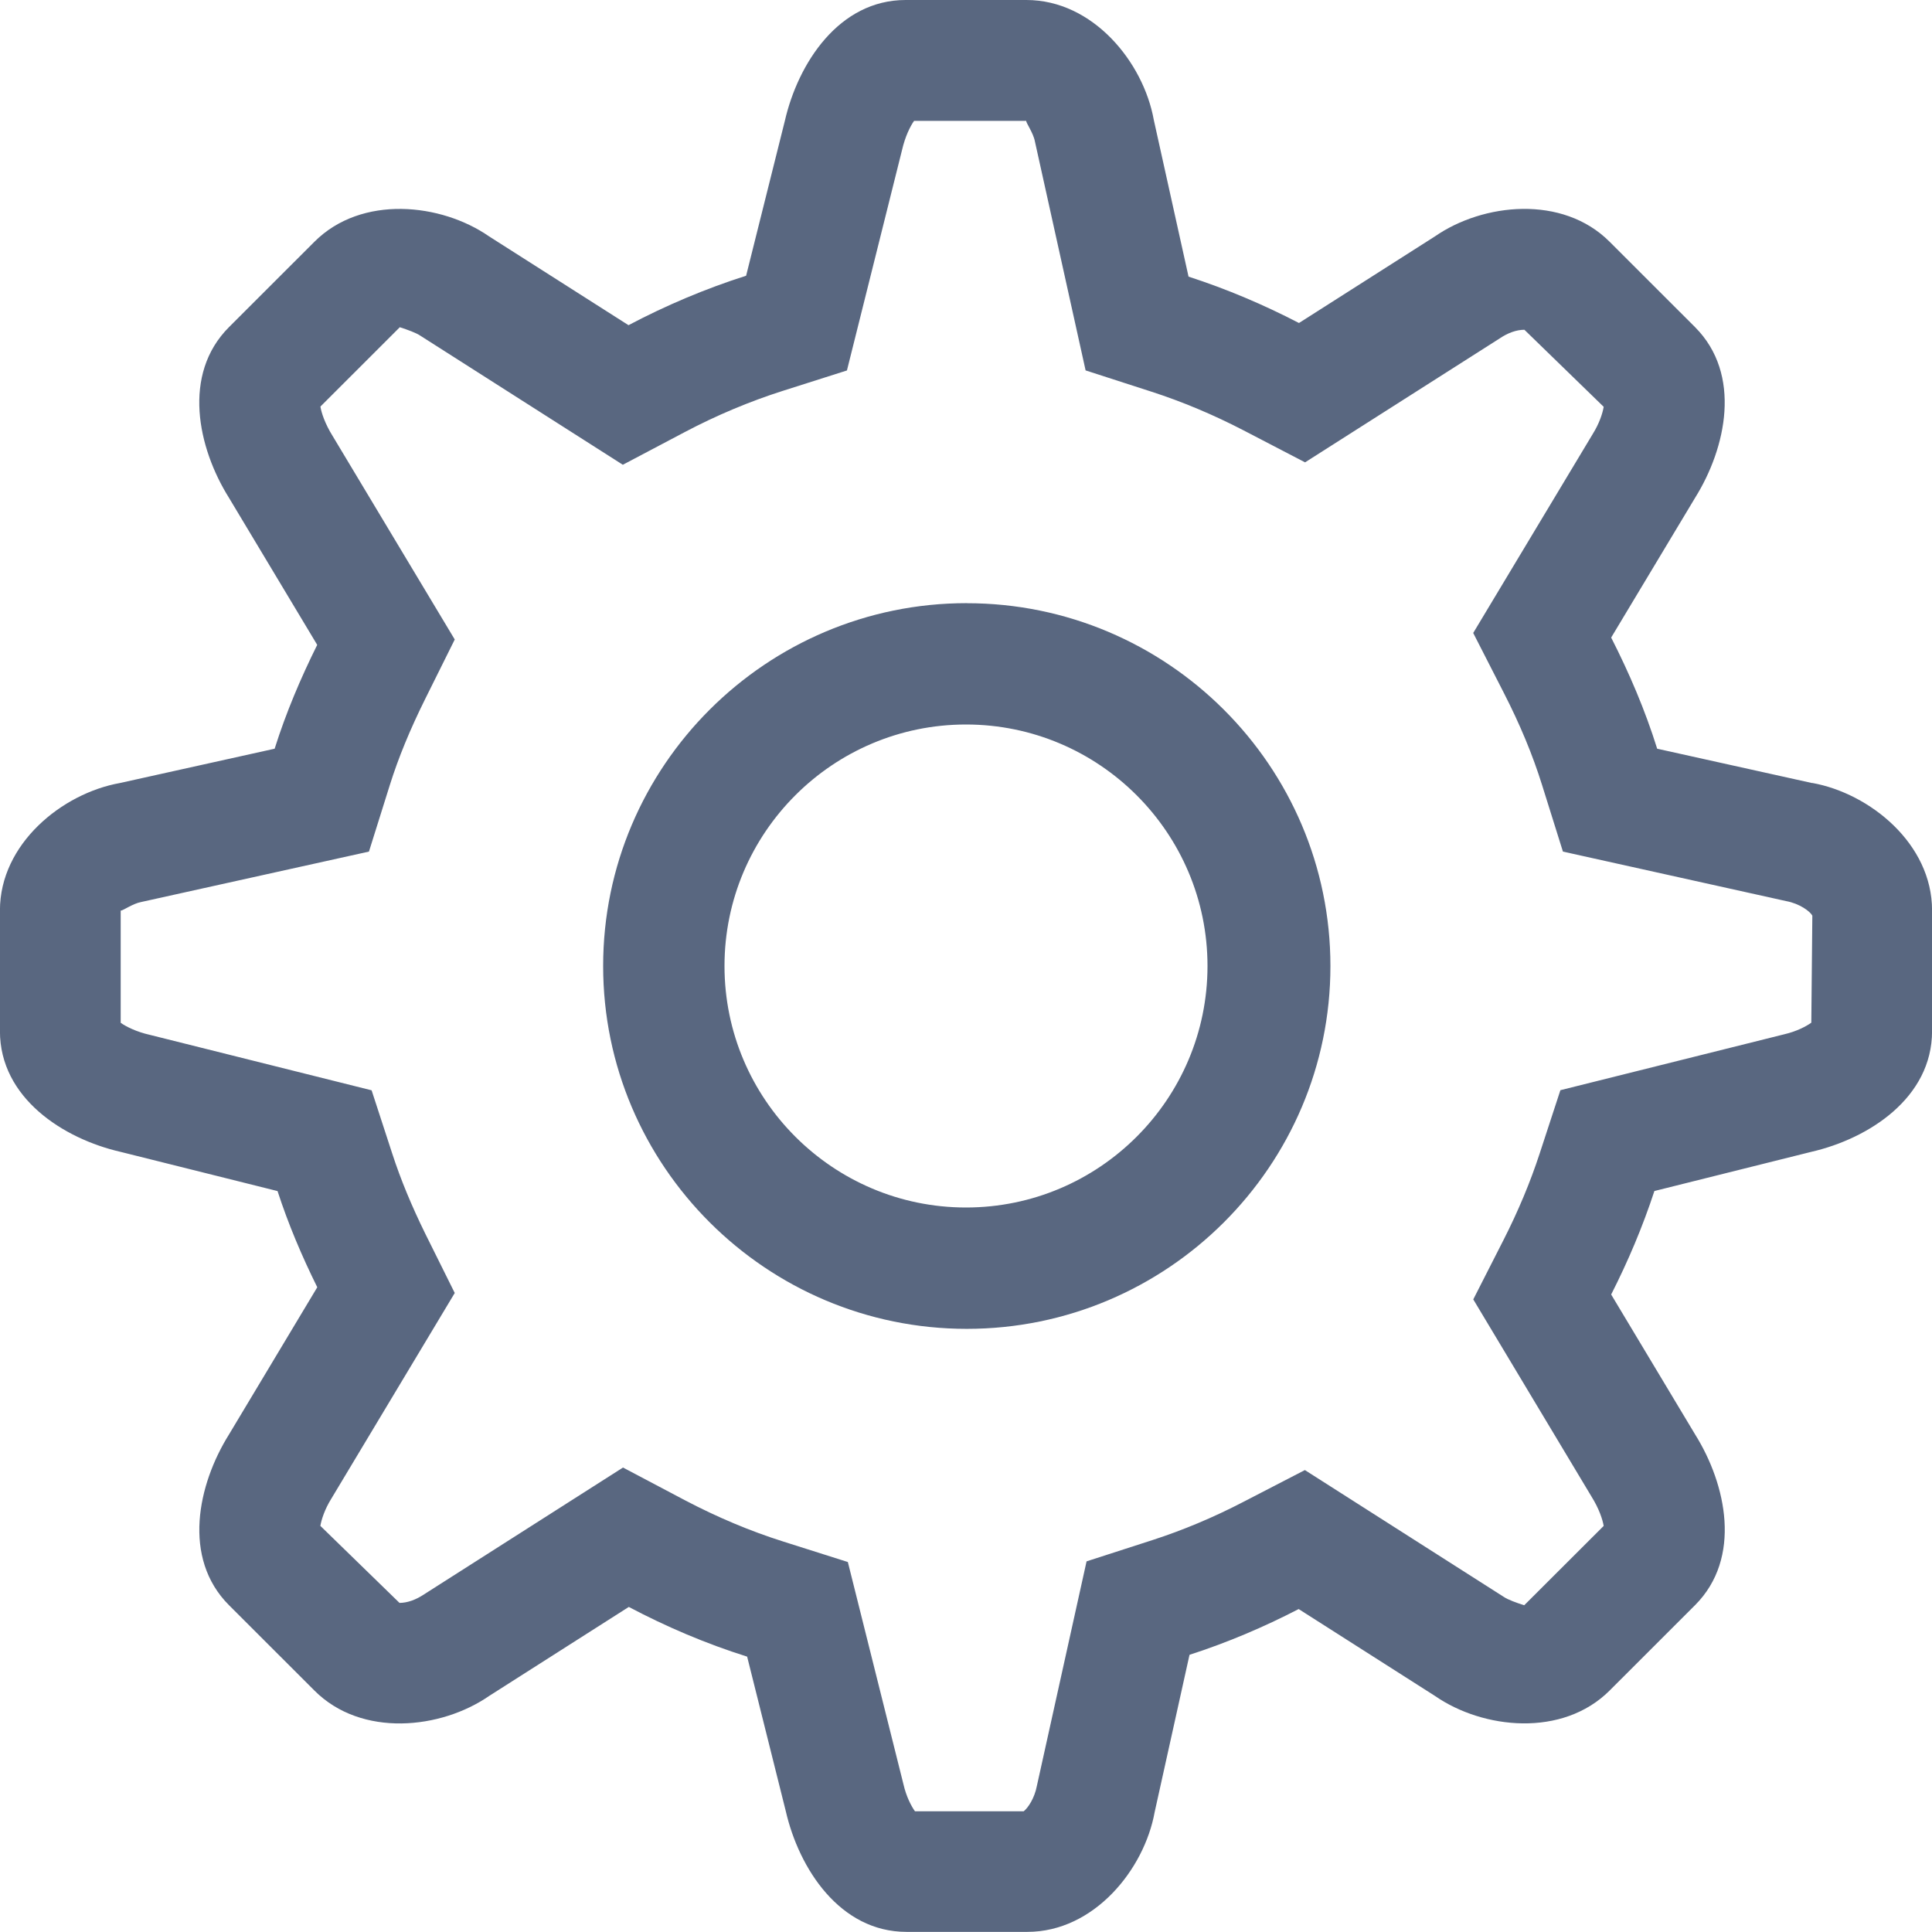
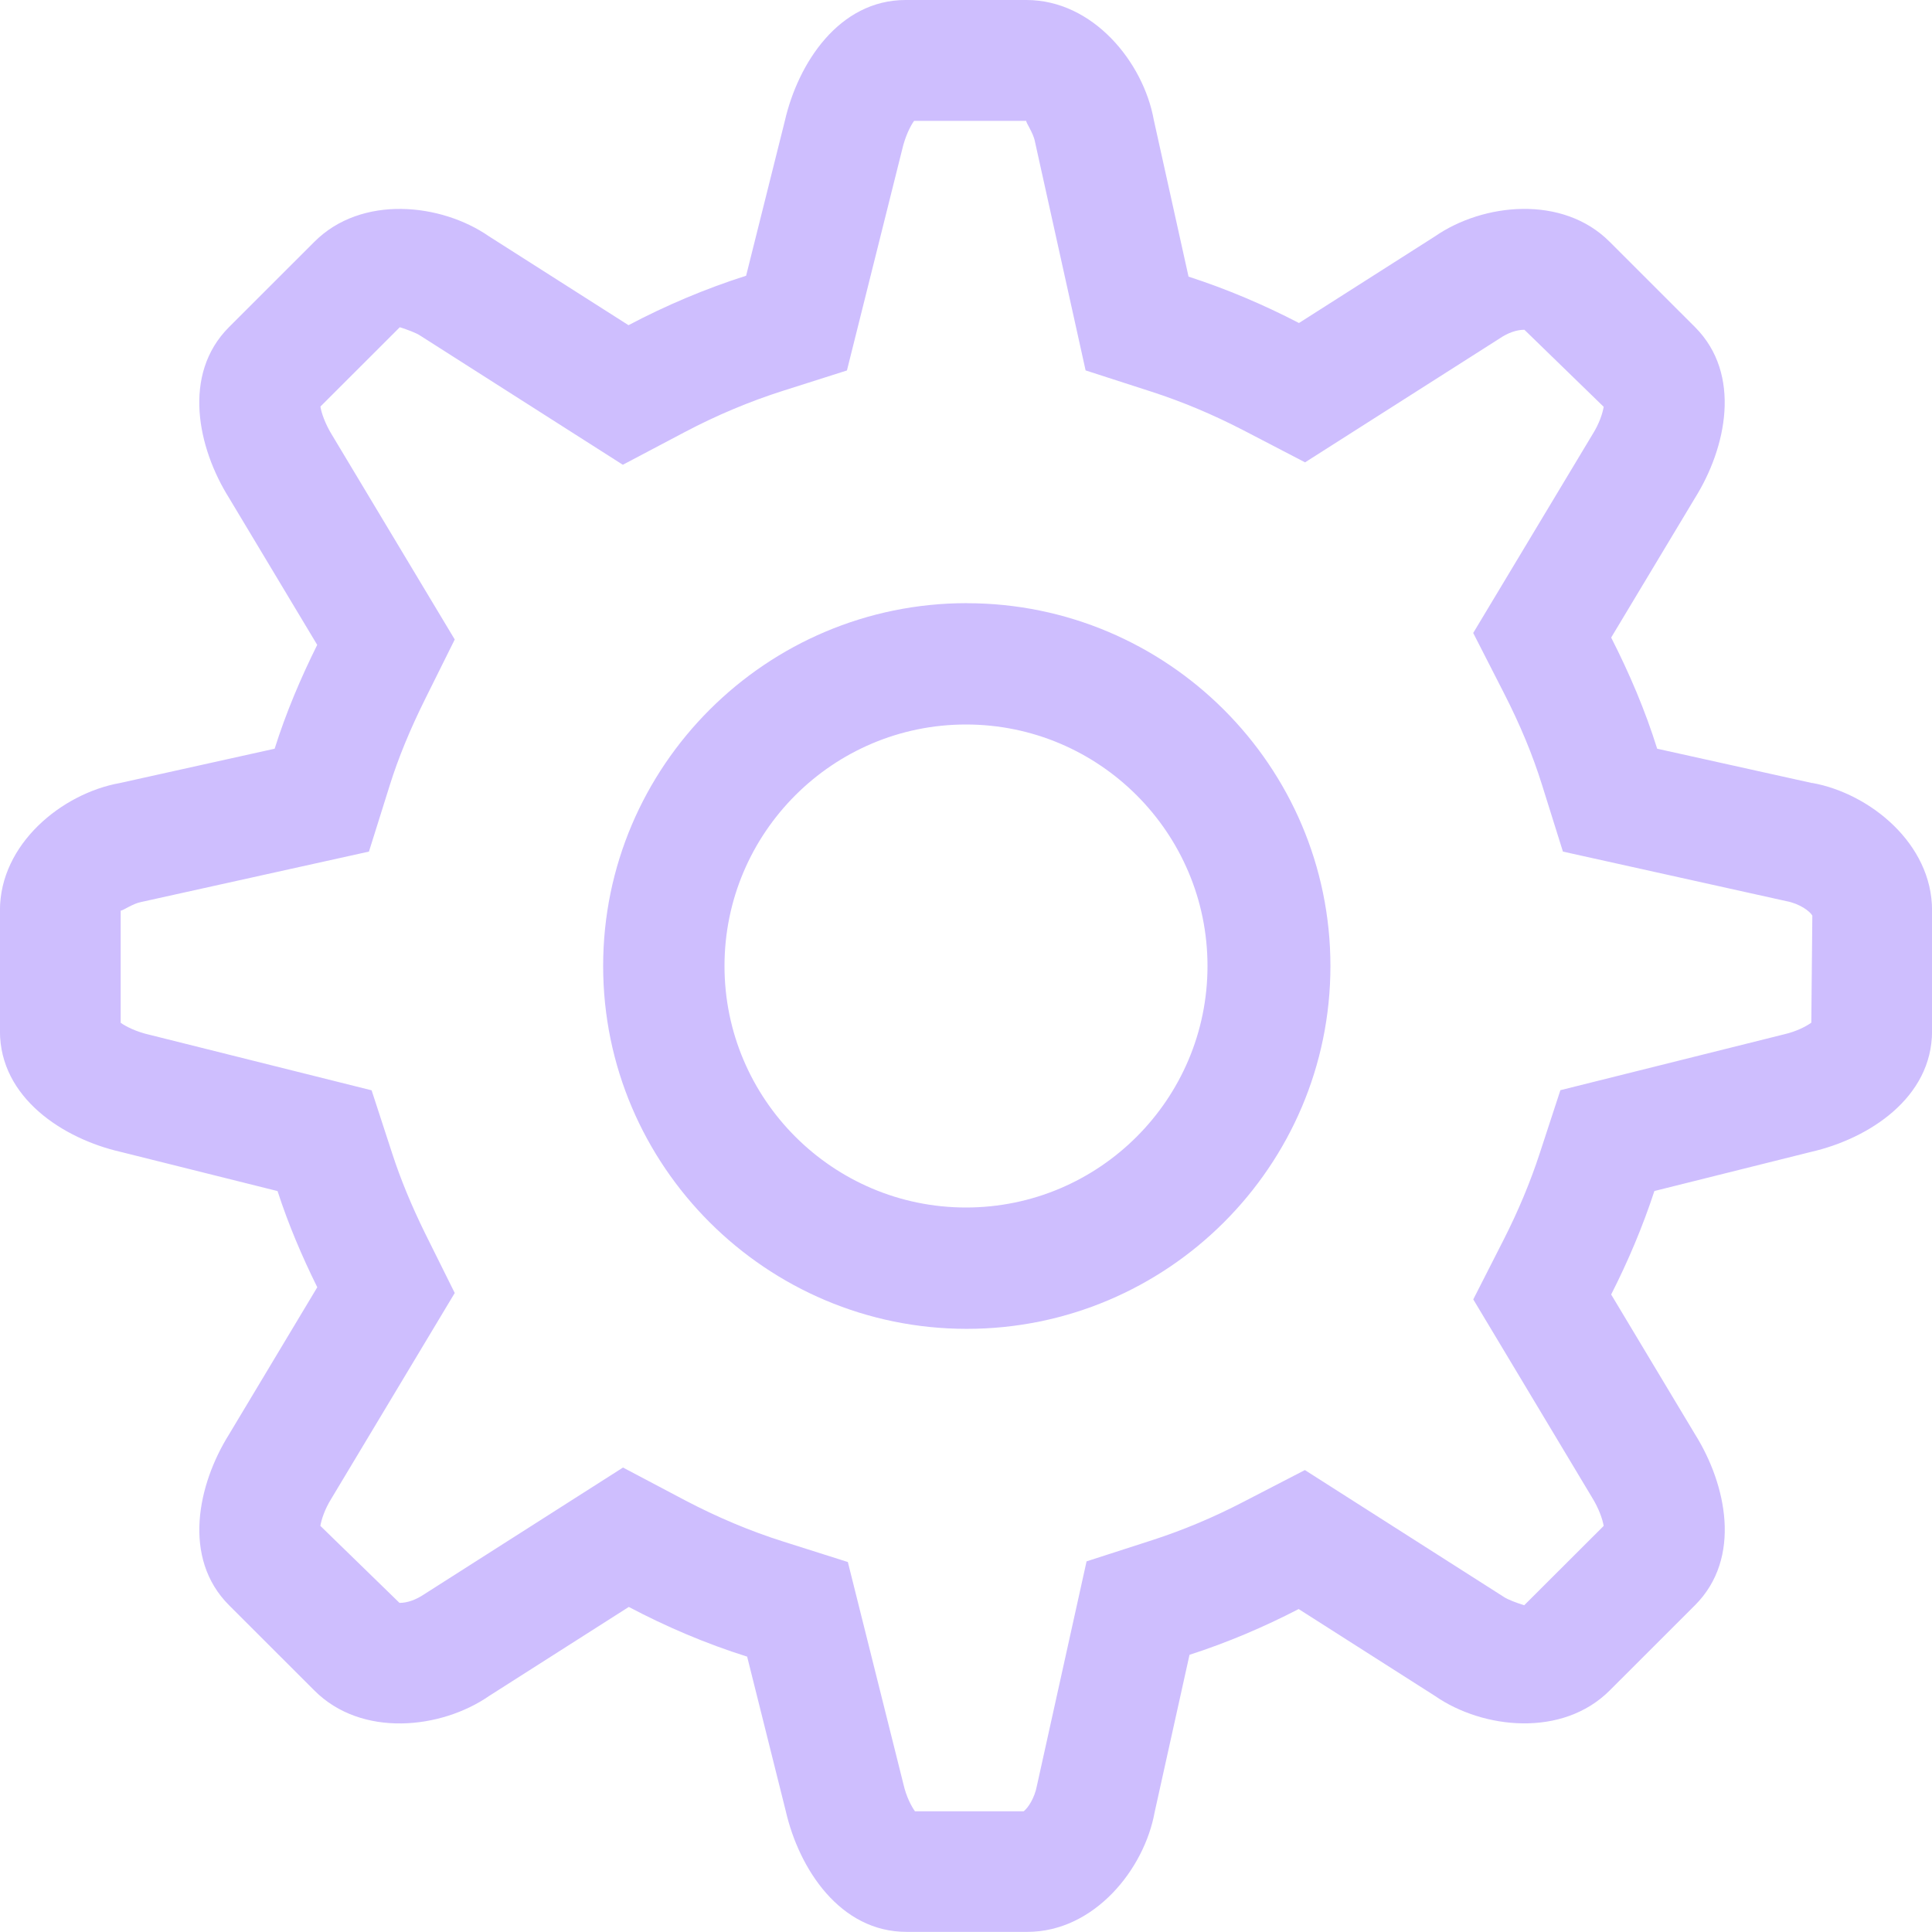
- <svg xmlns="http://www.w3.org/2000/svg" fill="#596780" viewBox="0 0 32 32" version="1.1">
+ <svg xmlns="http://www.w3.org/2000/svg" fill="#CEBEFE" viewBox="0 0 32 32" version="1.1">
  <g id="SVGRepo_bgCarrier" stroke-width="0" />
  <g id="SVGRepo_tracerCarrier" stroke-linecap="round" stroke-linejoin="round" />
  <g id="SVGRepo_iconCarrier">
    <path d="M30.015 12.97l-2.567-0.569c-0.2-0.64-0.462-1.252-0.762-1.841l1.389-2.313c0.518-0.829 0.78-2.047 0-2.829l-1.415-1.414c-0.78-0.781-2.098-0.64-2.894-0.088l-2.251 1.434c-0.584-0.303-1.195-0.563-1.829-0.768l-0.576-2.598c-0.172-0.953-1.005-1.984-2.11-1.984h-2c-1.104 0-1.781 1.047-2 2l-0.642 2.567c-0.678 0.216-1.328 0.492-1.948 0.819l-2.308-1.47c-0.795-0.552-2.114-0.692-2.894 0.088l-1.415 1.414c-0.781 0.782-0.519 2 0 2.828l1.461 2.435c-0.274 0.552-0.517 1.123-0.705 1.72l-2.566 0.569c-0.953 0.171-1.984 1.005-1.984 2.109v2c0 1.105 1.047 1.782 2 2l2.598 0.649c0.179 0.551 0.404 1.080 0.658 1.593l-1.462 2.438c-0.518 0.828-0.78 2.047 0 2.828l1.415 1.414c0.78 0.782 2.098 0.64 2.894 0.089l2.313-1.474c0.623 0.329 1.277 0.608 1.96 0.823l0.64 2.559c0.219 0.953 0.896 2 2 2h2c1.105 0 1.938-1.032 2.11-1.985l0.577-2.604c0.628-0.203 1.23-0.459 1.808-0.758l2.256 1.438c0.796 0.552 2.114 0.692 2.895-0.089l1.415-1.414c0.78-0.782 0.518-2 0-2.828l-1.39-2.317c0.279-0.549 0.521-1.12 0.716-1.714l2.599-0.649c0.953-0.219 2-0.895 2-2v-2c0-1.104-1.031-1.938-1.985-2.11zM30.001 16.939c-0.085 0.061-0.245 0.145-0.448 0.192l-3.708 0.926-0.344 1.051c-0.155 0.474-0.356 0.954-0.597 1.428l-0.502 0.986 1.959 3.267c0.125 0.2 0.183 0.379 0.201 0.485l-1.316 1.314c-0.127-0.040-0.271-0.092-0.341-0.14l-3.292-2.099-1.023 0.529c-0.493 0.256-0.999 0.468-1.503 0.631l-1.090 0.352-0.824 3.723c-0.038 0.199-0.145 0.36-0.218 0.417h-1.8c-0.061-0.085-0.145-0.245-0.191-0.448l-0.921-3.681-1.066-0.338c-0.549-0.173-1.097-0.404-1.63-0.684l-1.028-0.543-3.293 2.099c-0.135 0.091-0.279 0.143-0.409 0.143l-1.311-1.276c0.018-0.104 0.072-0.274 0.181-0.449l2.045-3.408-0.487-0.98c-0.227-0.462-0.407-0.895-0.547-1.325l-0.343-1.052-3.671-0.918c-0.231-0.052-0.398-0.139-0.485-0.2v-1.86c0.001 0.001 0.002 0.001 0.005 0.001 0.034 0 0.198-0.117 0.335-0.142l3.772-0.835 0.346-1.103c0.141-0.449 0.333-0.917 0.588-1.43l0.487-0.98-2.024-3.373c-0.125-0.201-0.184-0.38-0.201-0.485l1.315-1.314c0.128 0.041 0.271 0.093 0.34 0.14l3.354 2.138 1.027-0.542c0.527-0.278 1.073-0.507 1.622-0.682l1.063-0.338 0.912-3.649c0.053-0.231 0.138-0.398 0.2-0.485h1.859c-0.014 0.020 0.115 0.195 0.142 0.339l0.84 3.794 1.089 0.352c0.511 0.165 1.023 0.38 1.523 0.639l1.023 0.532 3.224-2.053c0.135-0.092 0.279-0.143 0.409-0.143l1.313 1.276c-0.017 0.104-0.072 0.276-0.181 0.45l-1.98 3.296 0.505 0.988c0.273 0.533 0.48 1.033 0.635 1.529l0.346 1.104 3.697 0.82c0.224 0.041 0.398 0.171 0.434 0.241zM16.013 9.99c-3.321 0-6.023 2.697-6.023 6.010s2.702 6.010 6.023 6.010 6.023-2.697 6.023-6.009c0-3.313-2.702-6.010-6.023-6.010zM16 20c-2.205 0-4-1.794-4-4s1.794-4 4-4c2.206 0 4 1.794 4 4s-1.794 4-4 4z" />
  </g>
</svg>
